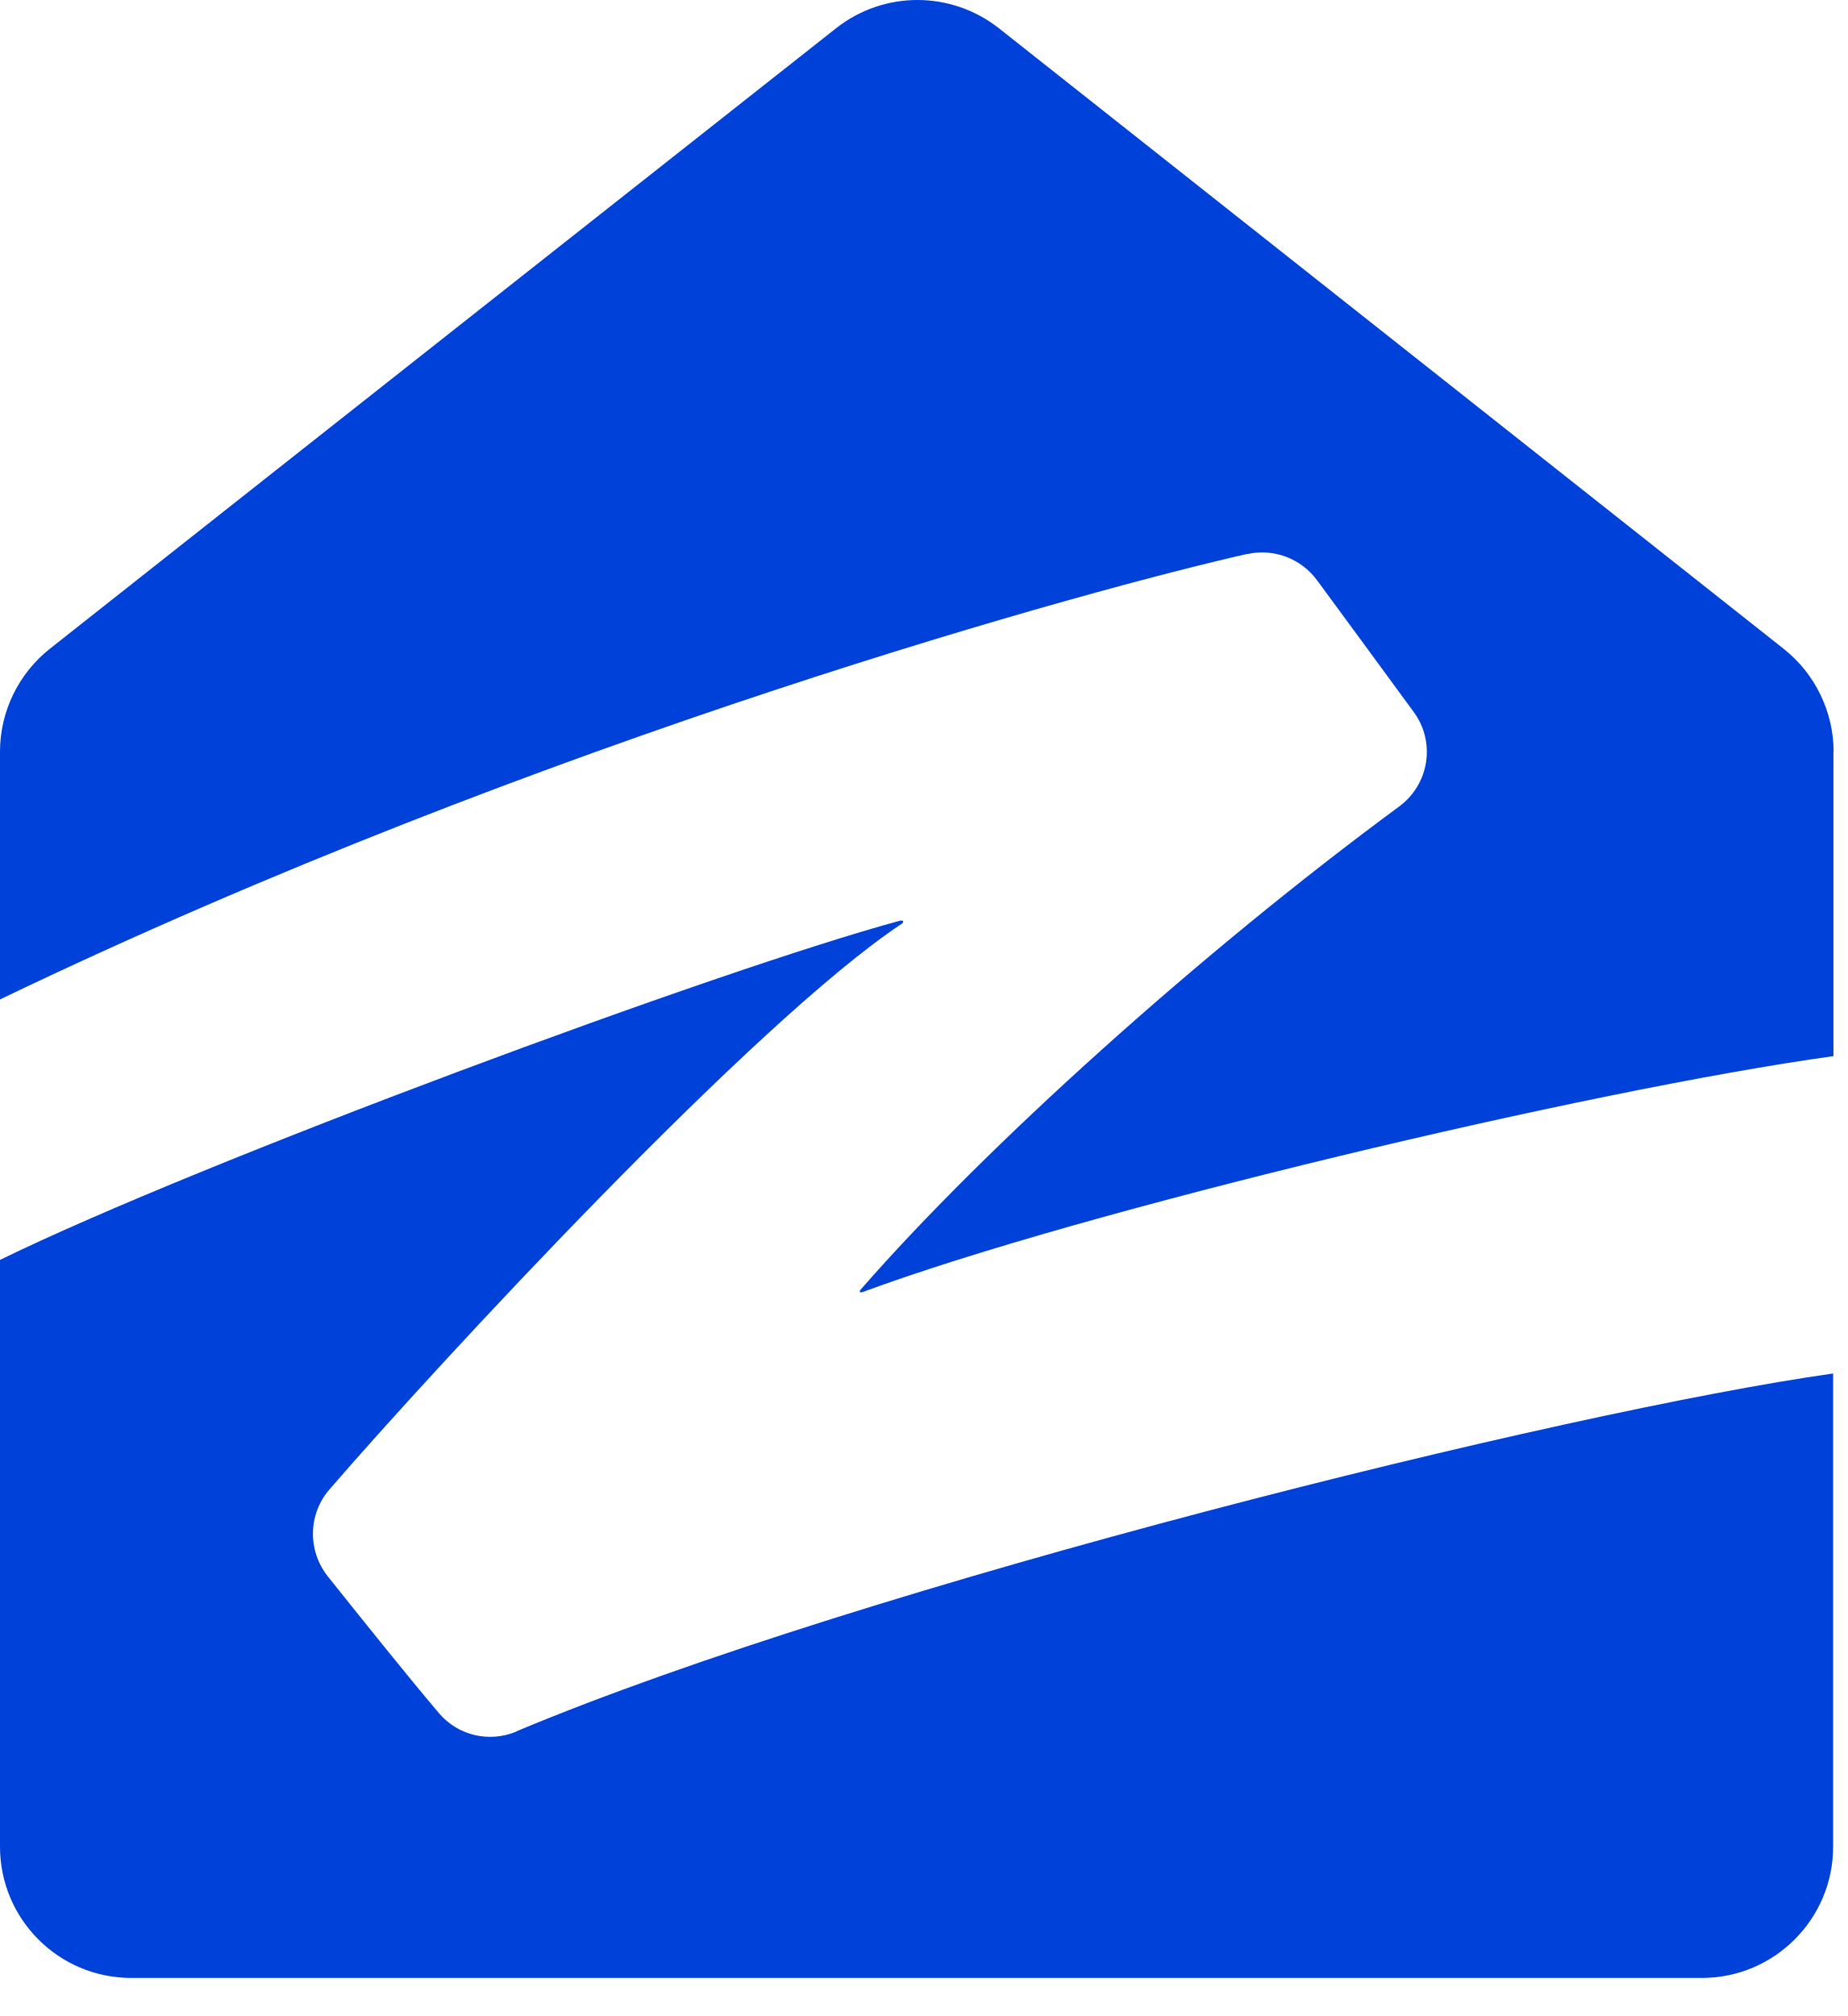
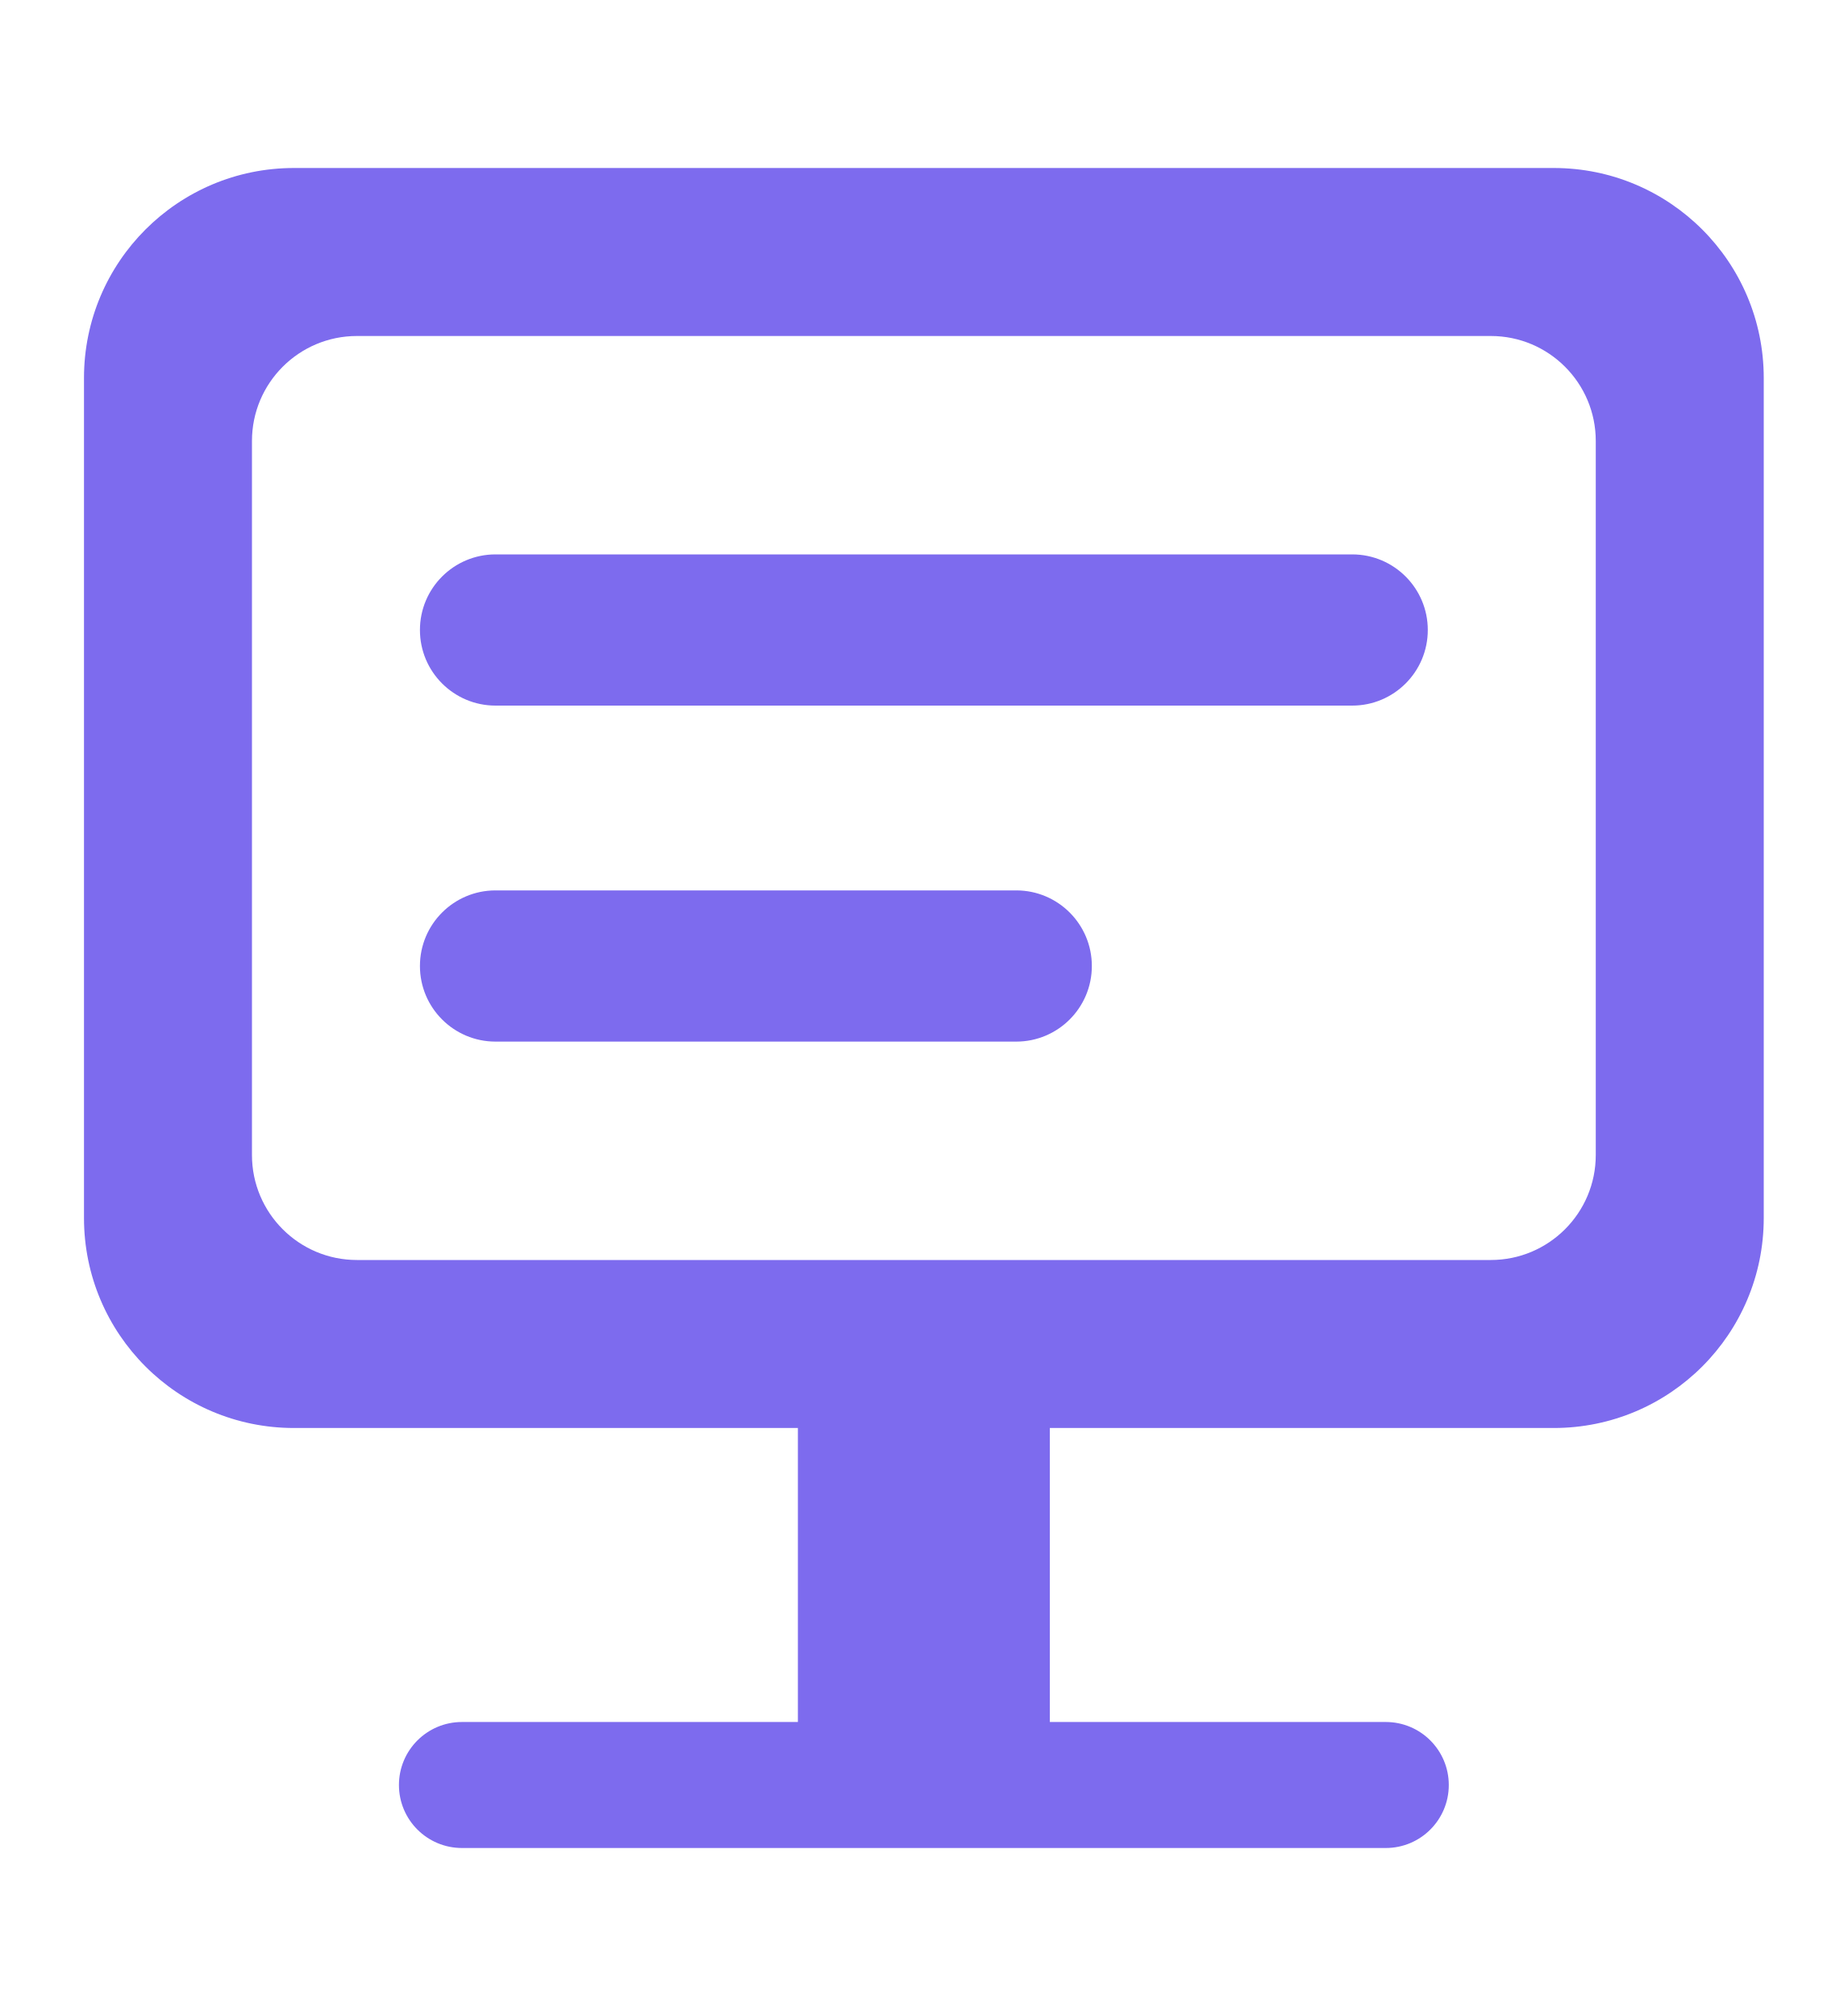
<svg xmlns="http://www.w3.org/2000/svg" width="22" height="24" viewBox="0 0 22 24" fill="none">
-   <path d="M14.852 6.596C15.165 6.526 15.489 6.648 15.68 6.906C15.99 7.327 16.472 7.983 16.831 8.474C17.097 8.833 17.018 9.337 16.658 9.602C14.293 11.343 11.729 13.655 10.254 15.345C10.218 15.386 10.245 15.39 10.27 15.382C12.894 14.41 18.925 12.975 21.83 12.573V8.95H21.832C21.832 8.478 21.614 8.024 21.241 7.727L11.893 0.336C11.322 -0.112 10.524 -0.112 9.955 0.336C9.955 0.336 3.283 5.598 0.594 7.723C0.22 8.019 0 8.471 0 8.948V11.898C6.501 8.775 13.065 6.996 14.852 6.594V6.596Z" fill="#0041D9" />
-   <path d="M6.148 20.614C5.824 20.749 5.451 20.662 5.224 20.392C4.841 19.94 4.279 19.238 3.901 18.764C3.661 18.458 3.668 18.026 3.922 17.732C5.19 16.265 8.986 12.159 10.731 11.001C10.769 10.976 10.76 10.952 10.715 10.961C8.576 11.539 2.379 13.835 0 14.999V21.984C0 22.847 0.699 23.547 1.563 23.547H20.263C21.124 23.547 21.826 22.847 21.826 21.986V16.351C18.639 16.8 10.326 18.86 6.146 20.612L6.148 20.614Z" fill="#0041D9" />
+   <path d="M3.5 2H18.5A2.5 2.5 0 0 1 21 4.5V14.5A2.5 2.5 0 0 1 18.5 17H3.5A2.5 2.5 0 0 1 1 14.5V4.5A2.5 2.5 0 0 1 3.5 2ZM4.25 4A1.25 1.25 0 0 0 3 5.25V13.75A1.25 1.25 0 0 0 4.25 15H17.75A1.25 1.25 0 0 0 19 13.75V5.25A1.25 1.25 0 0 0 17.75 4ZM9.5 17H12.5V20.5H9.5ZM5.5 20.5H16.5A0.75 0.75 0 0 1 16.5 22H5.5A0.75 0.75 0 0 1 5.5 20.5Z" fill="#7d6bee" />
+   <path d="M5.9 6.6H16.1A0.9 0.9 0 0 1 16.1 8.4H5.9A0.9 0.9 0 0 1 5.9 6.6ZM5.9 10.6H12.1A0.9 0.9 0 0 1 12.1 12.4H5.9A0.9 0.9 0 0 1 5.9 10.6Z" fill="#7d6bee" />
</svg>
